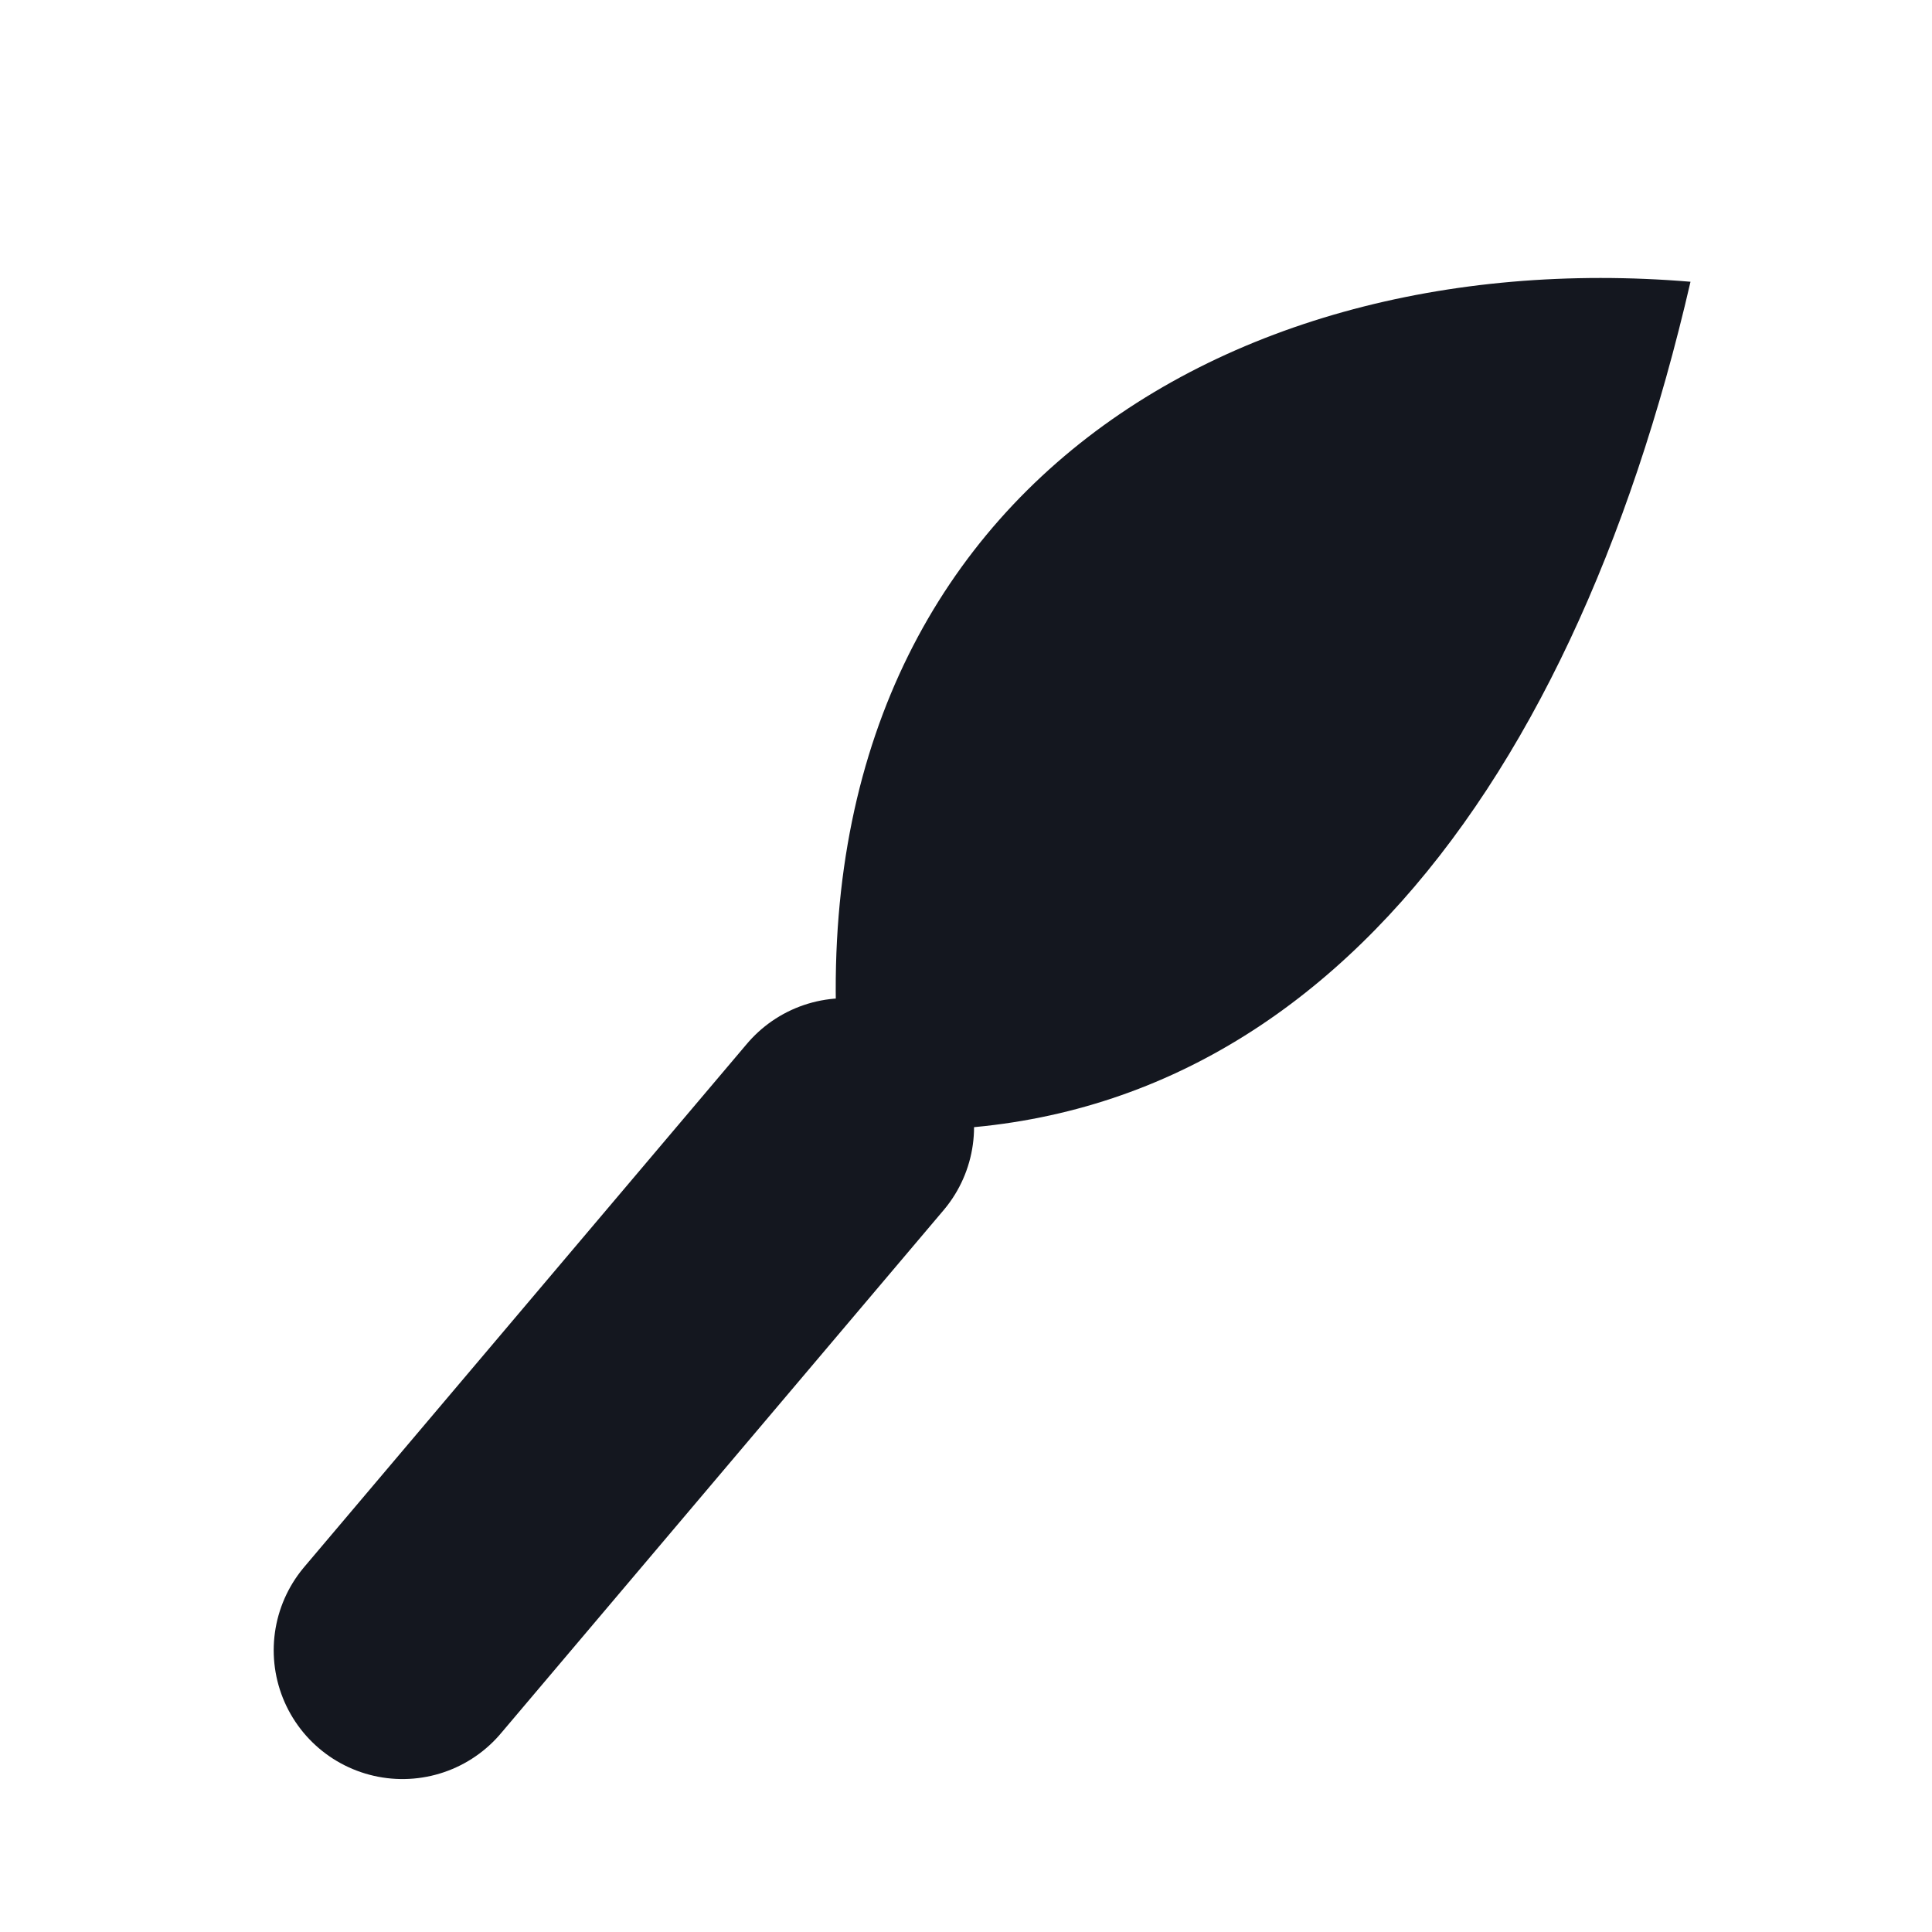
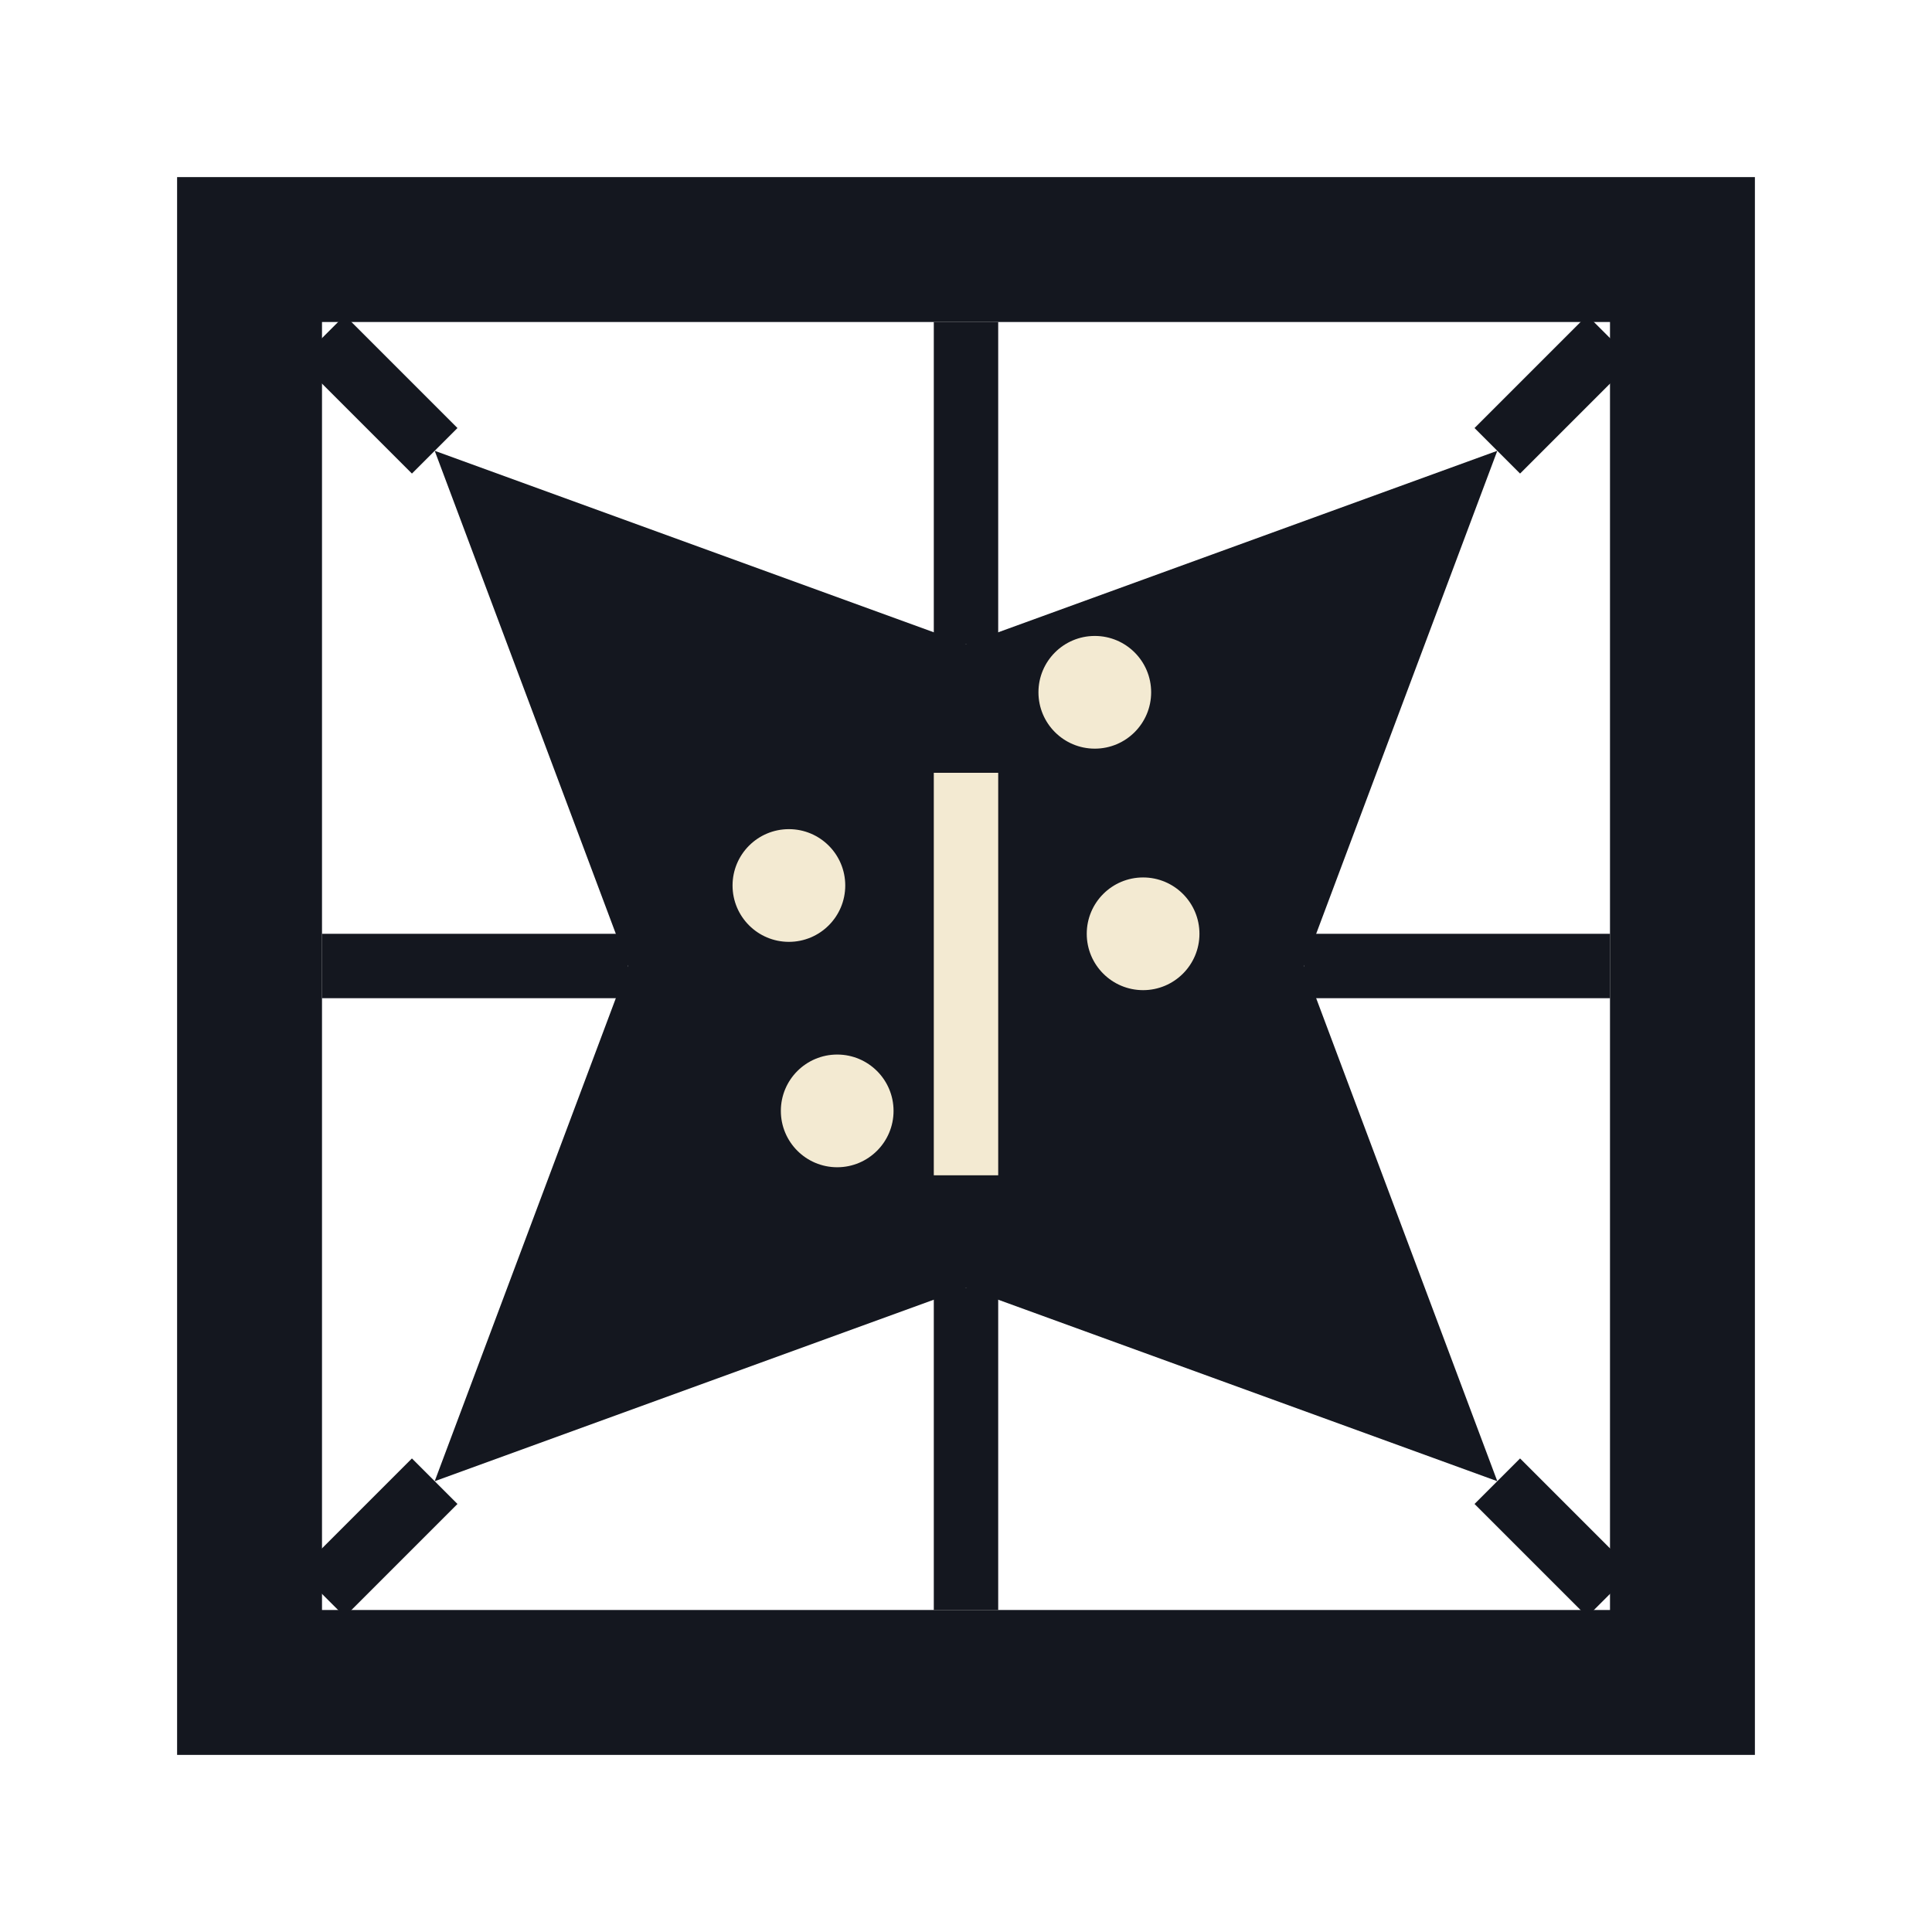
<svg xmlns="http://www.w3.org/2000/svg" viewBox="0 0 24 24" width="128" height="128" fill="#14171f" stroke="none">
-   <path d="M10.5 14C9.5 6.5 15 3 21 3.5 19.5 10 16 14.5 10.5 14z" />
-   <path fill="none" stroke="#14171f" stroke-width="3.2" stroke-linecap="round" stroke-linejoin="round" d="M10.5 14L5 20.5" />
+   <path fill-rule="evenodd" d="M2.2 2.2H21.8V21.8H2.2ZM4 4V20H20V4Z" />
+   <polygon points="5.4,5.6 12,8 18.6,5.6 16.2,12 18.6,18.4 12,16 5.4,18.4 7.8,12" />
+   <path fill="none" stroke="#14171f" stroke-width="0.8" stroke-linecap="butt" stroke-linejoin="miter" d="M5.4 5.6L4 4.2M12 8V4M18.6 5.6L20 4.2M16.2 12H20M18.6 18.4L20 19.8M12 16V20M5.4 18.4L4 19.8M7.8 12H4" />
+   <path fill="none" stroke="#f3ead2" stroke-width="0.8" stroke-linecap="butt" stroke-linejoin="miter" d="M12 9.6V14.6" />
+   <circle cx="9.8" cy="11" r="0.7" fill="#f3ead2" stroke="none" />
+   <circle cx="14.2" cy="11.6" r="0.7" fill="#f3ead2" stroke="none" />
+   <circle cx="10.4" cy="13.8" r="0.7" fill="#f3ead2" stroke="none" />
+   <circle cx="13.6" cy="8.6" r="0.7" fill="#f3ead2" stroke="none" />
</svg>
